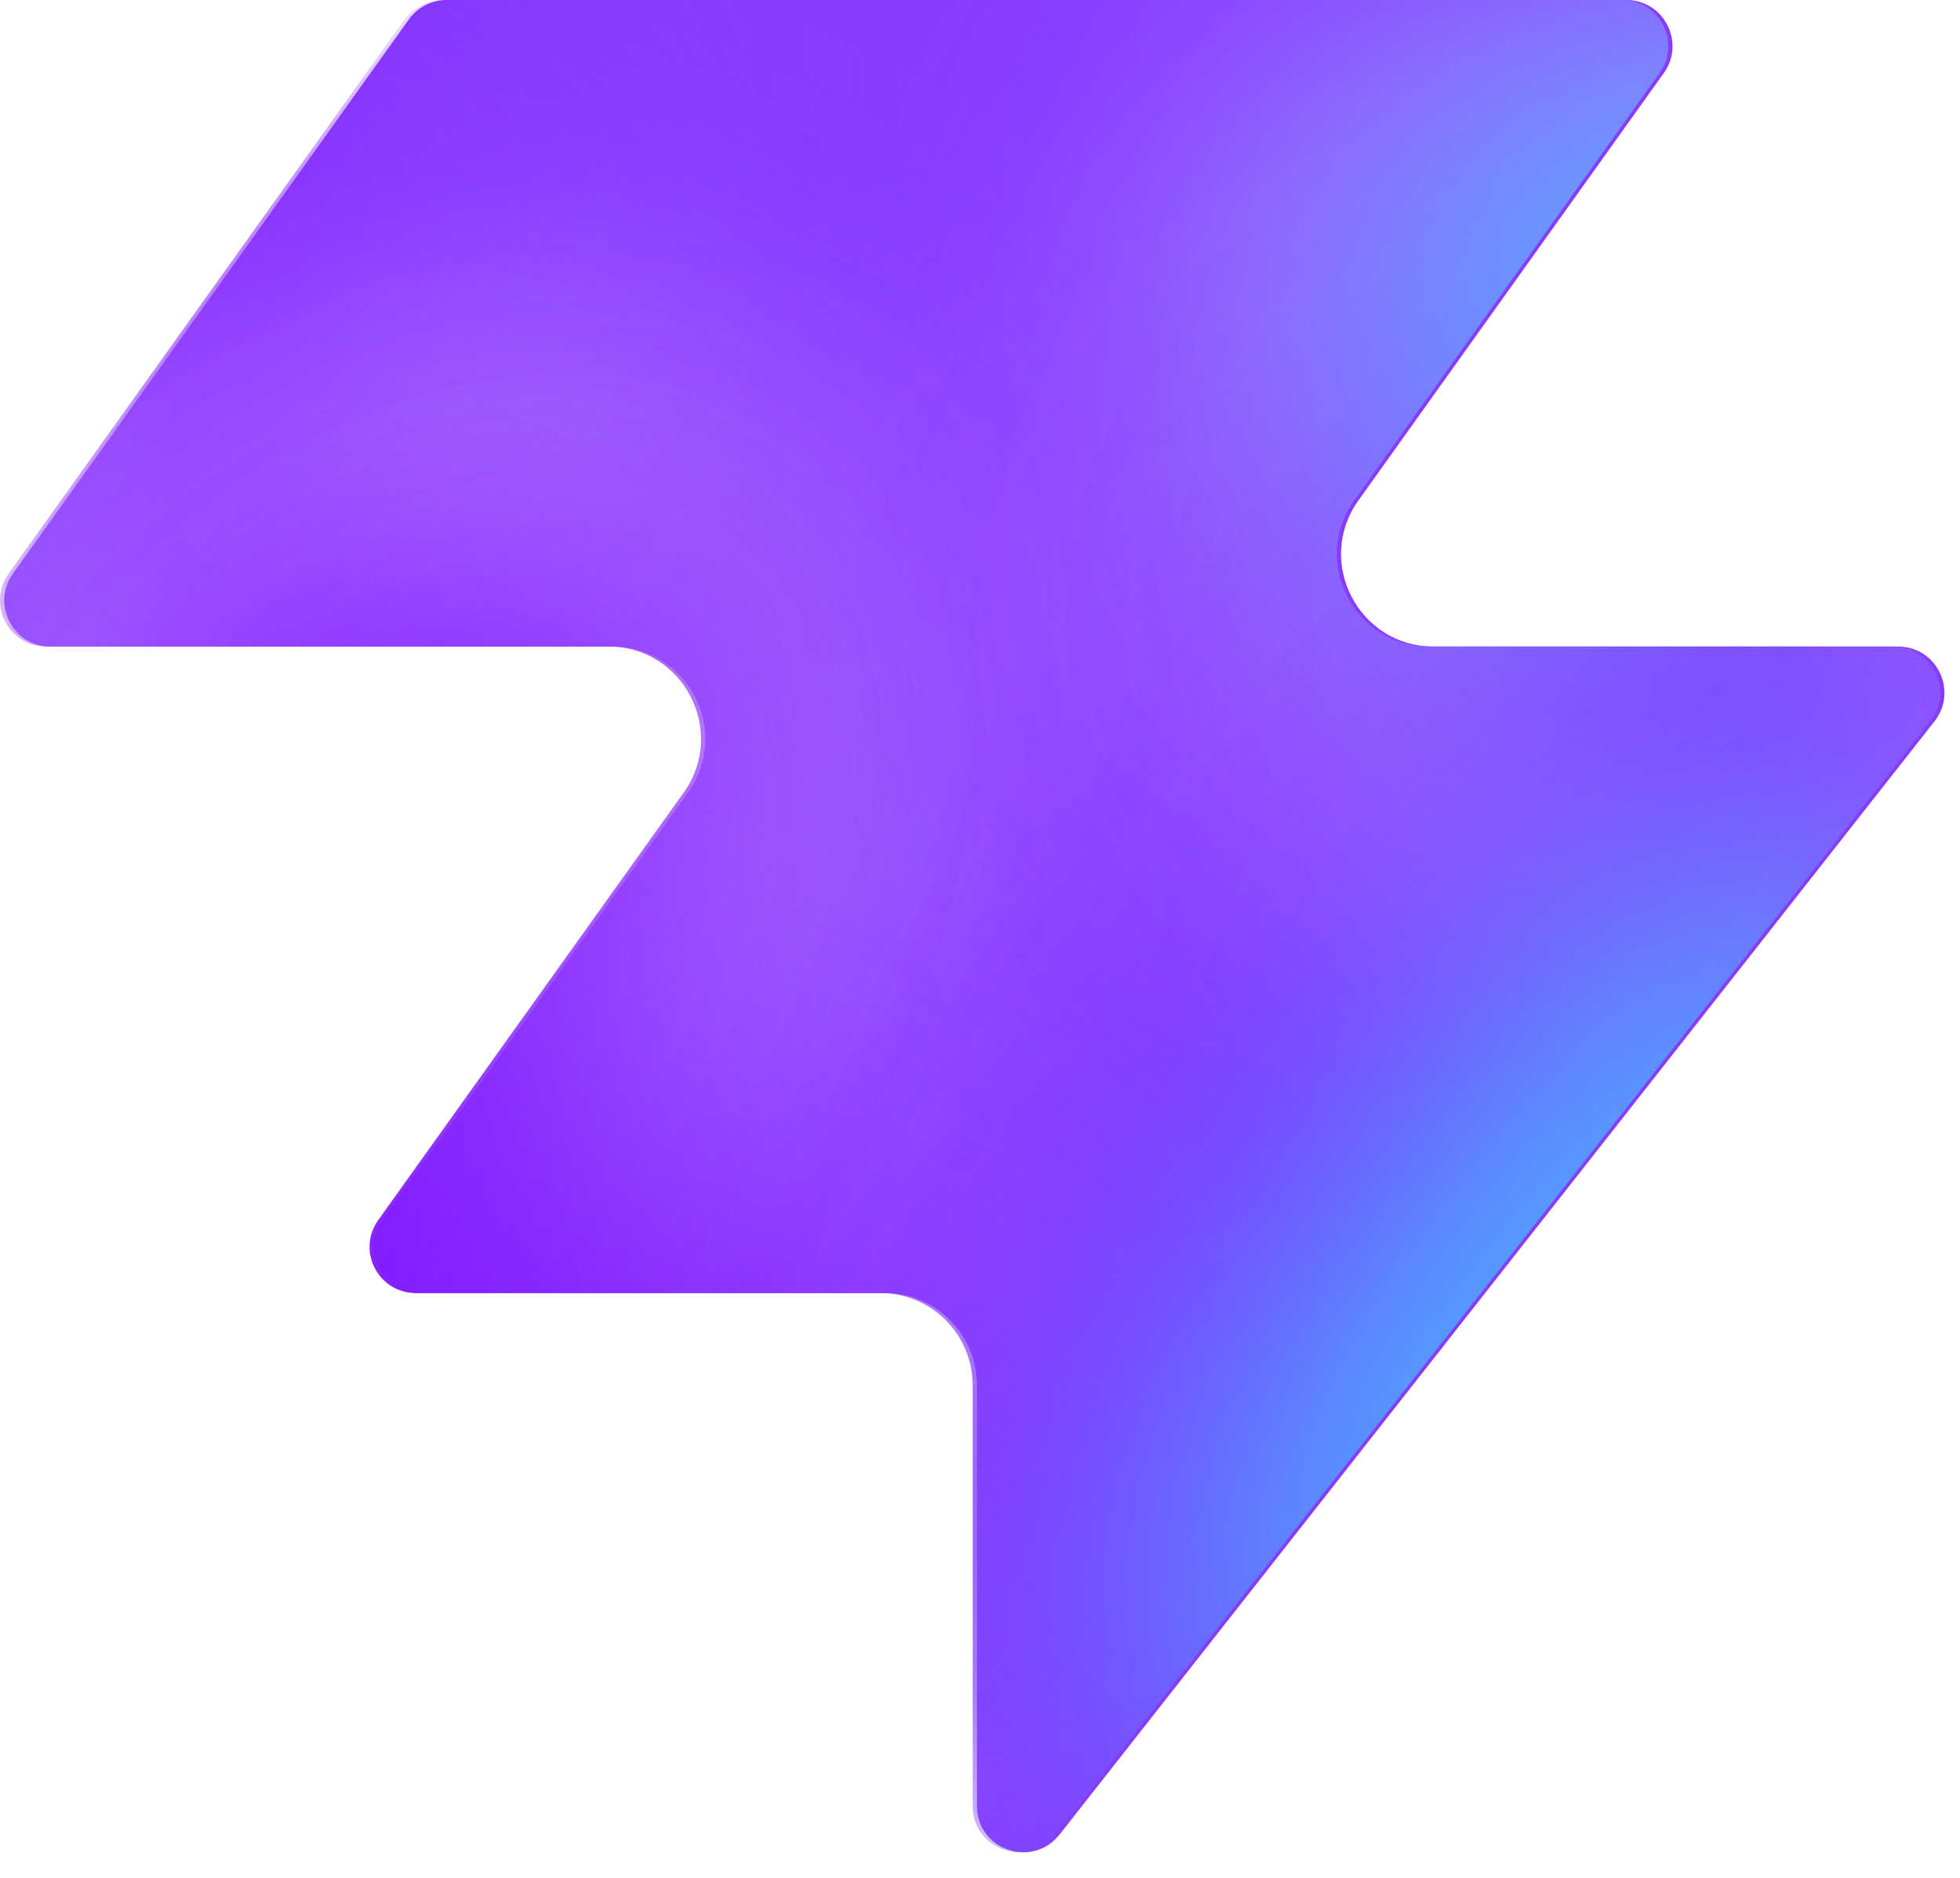
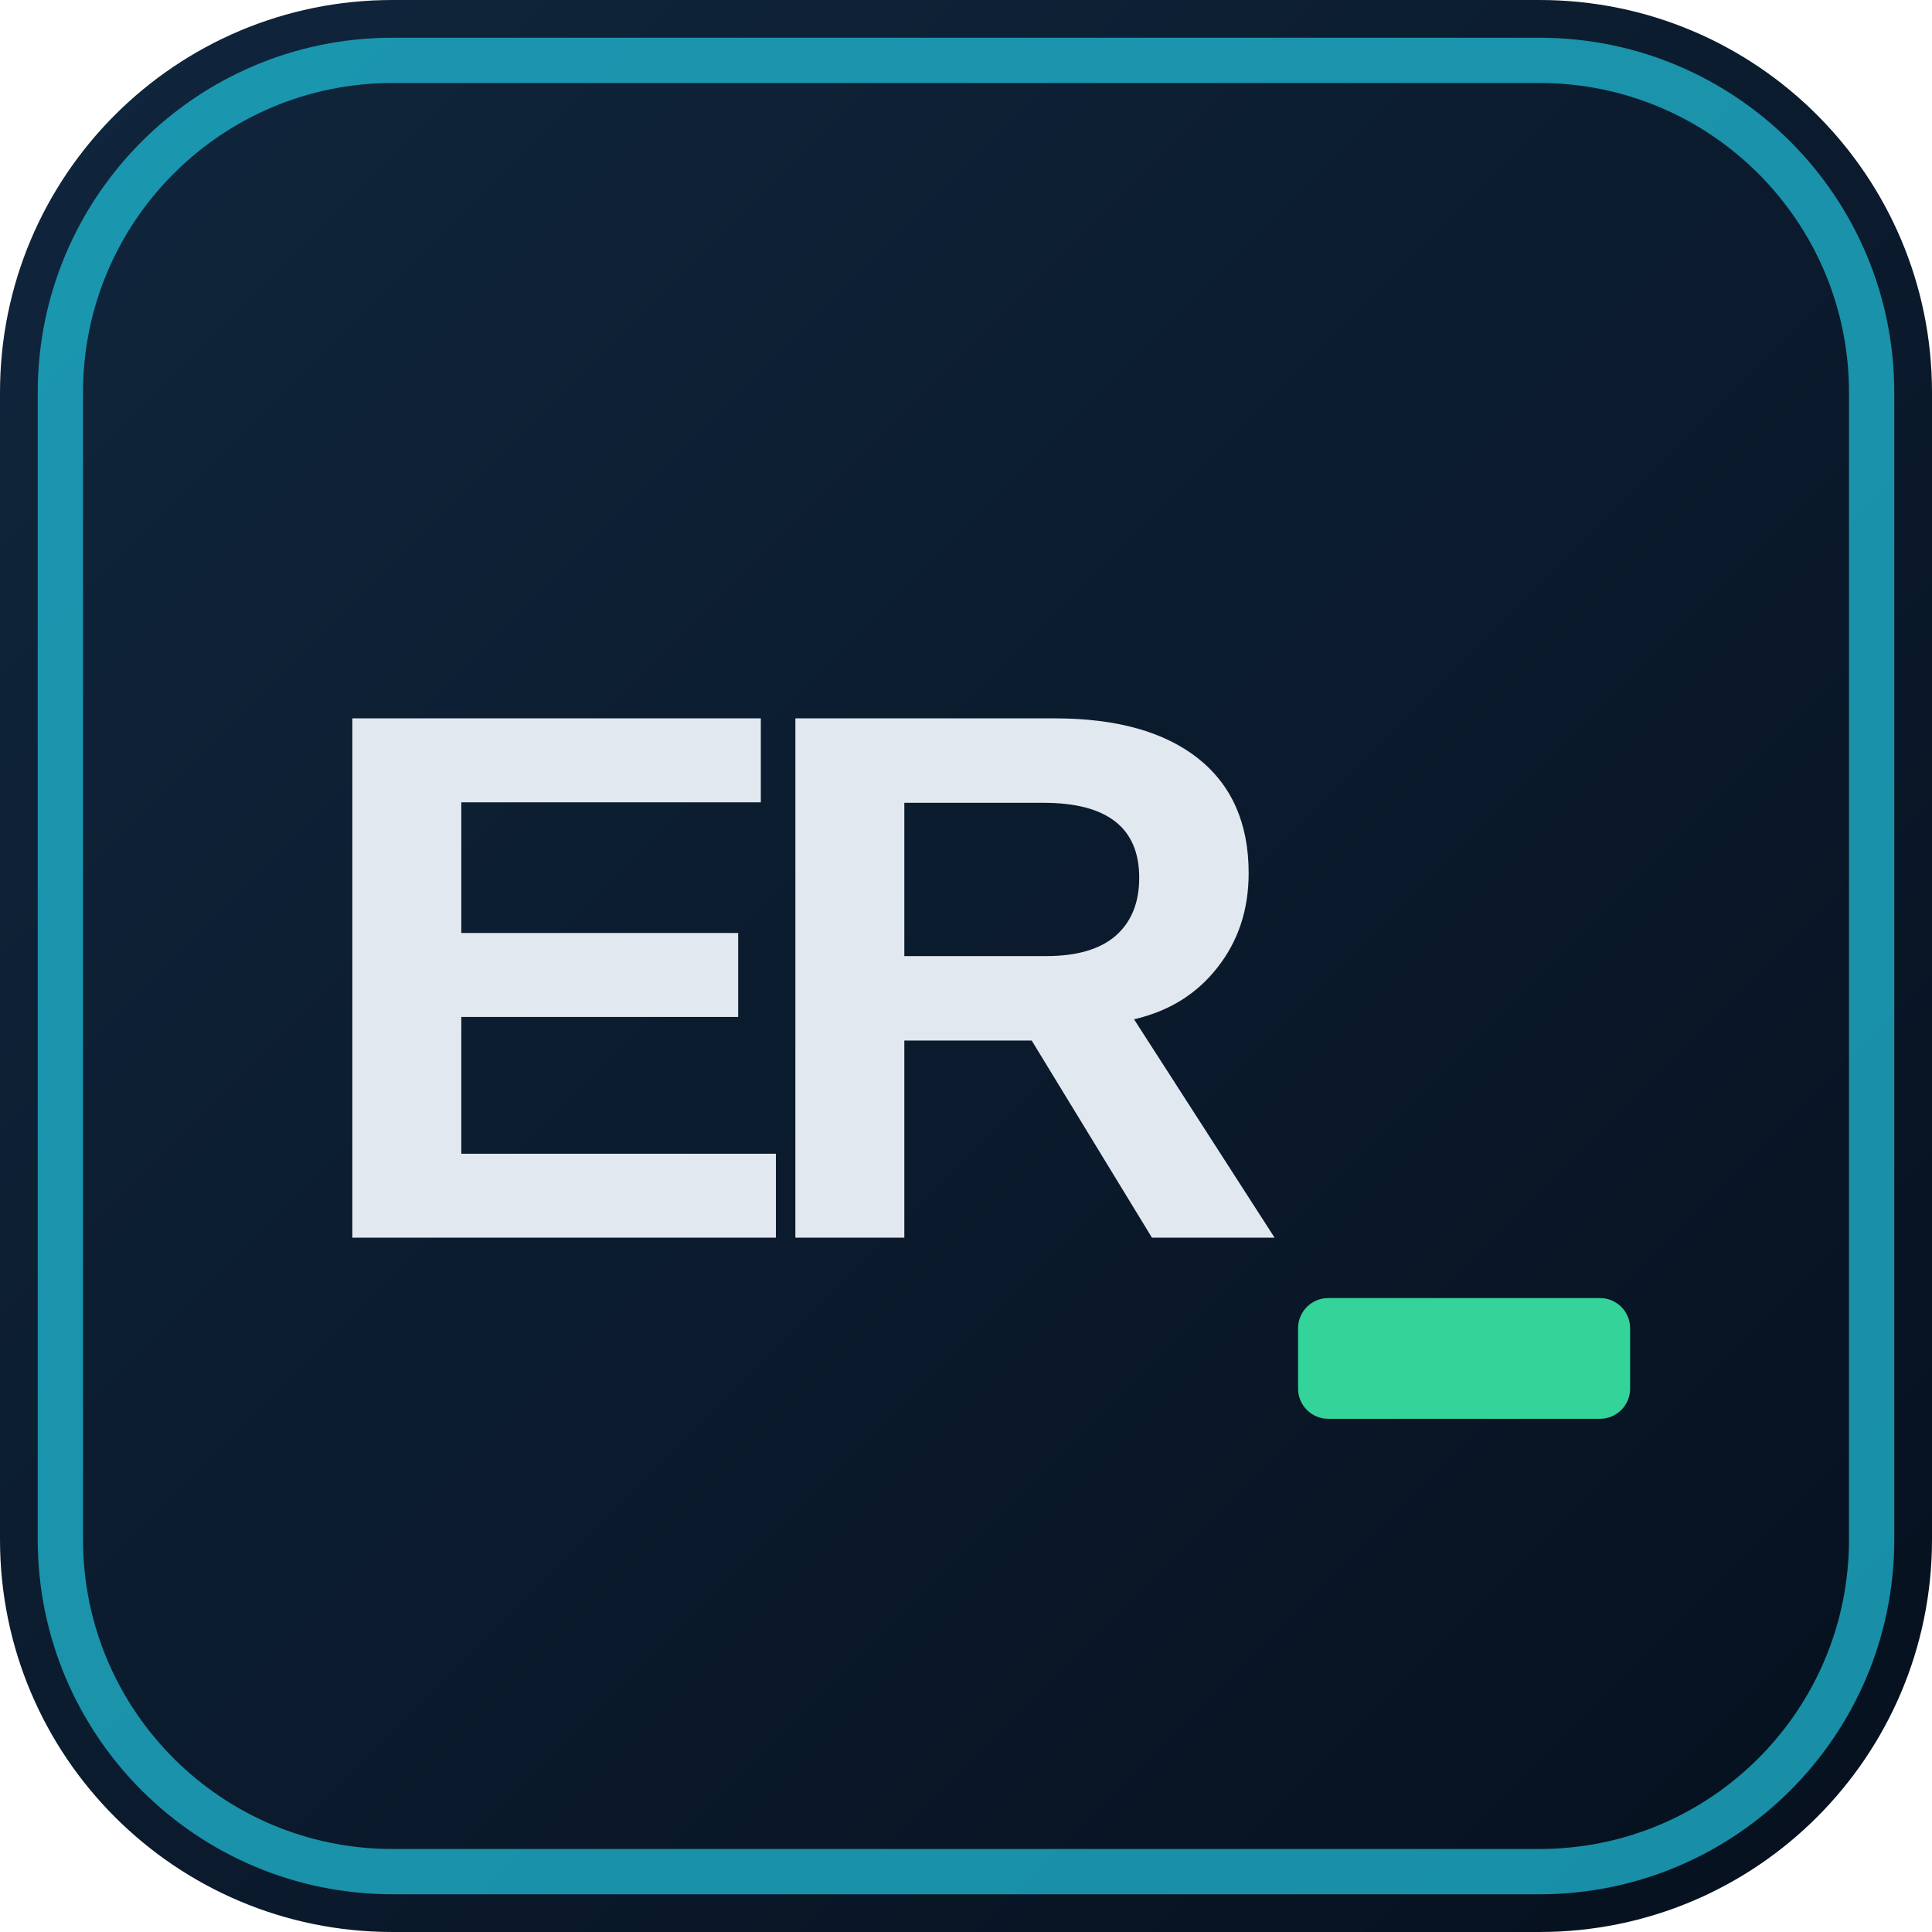
- <svg xmlns="http://www.w3.org/2000/svg" width="48" height="46" fill="none" viewBox="0 0 48 46">
-   <path fill="#863bff" d="M25.946 44.938c-.664.845-2.021.375-2.021-.698V33.937a2.26 2.26 0 0 0-2.262-2.262H10.287c-.92 0-1.456-1.04-.92-1.788l7.48-10.471c1.07-1.497 0-3.578-1.842-3.578H1.237c-.92 0-1.456-1.04-.92-1.788L10.013.474c.214-.297.556-.474.92-.474h28.894c.92 0 1.456 1.04.92 1.788l-7.48 10.471c-1.07 1.498 0 3.579 1.842 3.579h11.377c.943 0 1.473 1.088.89 1.83L25.947 44.94z" style="fill:#863bff;fill:color(display-p3 .525 .23 1);fill-opacity:1" />
-   <mask id="a" width="48" height="46" x="0" y="0" maskUnits="userSpaceOnUse" style="mask-type:alpha">
-     <path fill="#000" d="M25.842 44.938c-.664.844-2.021.375-2.021-.698V33.937a2.26 2.26 0 0 0-2.262-2.262H10.183c-.92 0-1.456-1.04-.92-1.788l7.48-10.471c1.07-1.498 0-3.579-1.842-3.579H1.133c-.92 0-1.456-1.04-.92-1.787L9.91.473c.214-.297.556-.474.92-.474h28.894c.92 0 1.456 1.04.92 1.788l-7.48 10.471c-1.07 1.498 0 3.578 1.842 3.578h11.377c.943 0 1.473 1.088.89 1.832L25.843 44.94z" style="fill:#000;fill-opacity:1" />
-   </mask>
-   <g mask="url(#a)">
-     <g filter="url(#b)">
-       <ellipse cx="5.508" cy="14.704" fill="#ede6ff" rx="5.508" ry="14.704" style="fill:#ede6ff;fill:color(display-p3 .927 .903 1);fill-opacity:1" transform="matrix(.00324 1 1 -.00324 -4.47 31.516)" />
-     </g>
-     <g filter="url(#c)">
-       <ellipse cx="10.399" cy="29.851" fill="#ede6ff" rx="10.399" ry="29.851" style="fill:#ede6ff;fill:color(display-p3 .927 .903 1);fill-opacity:1" transform="matrix(.00324 1 1 -.00324 -39.328 7.883)" />
-     </g>
-     <g filter="url(#d)">
-       <ellipse cx="5.508" cy="30.487" fill="#7e14ff" rx="5.508" ry="30.487" style="fill:#7e14ff;fill:color(display-p3 .492 .077 1);fill-opacity:1" transform="rotate(89.814 -25.913 -14.639)scale(1 -1)" />
-     </g>
-     <g filter="url(#e)">
-       <ellipse cx="5.508" cy="30.599" fill="#7e14ff" rx="5.508" ry="30.599" style="fill:#7e14ff;fill:color(display-p3 .492 .077 1);fill-opacity:1" transform="rotate(89.814 -32.644 -3.334)scale(1 -1)" />
-     </g>
-     <g filter="url(#f)">
-       <ellipse cx="5.508" cy="30.599" fill="#7e14ff" rx="5.508" ry="30.599" style="fill:#7e14ff;fill:color(display-p3 .492 .077 1);fill-opacity:1" transform="matrix(.00324 1 1 -.00324 -34.34 30.47)" />
-     </g>
-     <g filter="url(#g)">
-       <ellipse cx="14.072" cy="22.078" fill="#ede6ff" rx="14.072" ry="22.078" style="fill:#ede6ff;fill:color(display-p3 .927 .903 1);fill-opacity:1" transform="rotate(93.35 24.506 48.493)scale(-1 1)" />
-     </g>
-     <g filter="url(#h)">
-       <ellipse cx="3.47" cy="21.501" fill="#7e14ff" rx="3.47" ry="21.501" style="fill:#7e14ff;fill:color(display-p3 .492 .077 1);fill-opacity:1" transform="rotate(89.009 28.708 47.59)scale(-1 1)" />
-     </g>
-     <g filter="url(#i)">
-       <ellipse cx="3.47" cy="21.501" fill="#7e14ff" rx="3.47" ry="21.501" style="fill:#7e14ff;fill:color(display-p3 .492 .077 1);fill-opacity:1" transform="rotate(89.009 28.708 47.59)scale(-1 1)" />
-     </g>
-     <g filter="url(#j)">
-       <ellipse cx=".387" cy="8.972" fill="#7e14ff" rx="4.407" ry="29.108" style="fill:#7e14ff;fill:color(display-p3 .492 .077 1);fill-opacity:1" transform="rotate(39.51 .387 8.972)" />
-     </g>
-     <g filter="url(#k)">
-       <ellipse cx="47.523" cy="-6.092" fill="#7e14ff" rx="4.407" ry="29.108" style="fill:#7e14ff;fill:color(display-p3 .492 .077 1);fill-opacity:1" transform="rotate(37.892 47.523 -6.092)" />
-     </g>
-     <g filter="url(#l)">
-       <ellipse cx="41.412" cy="6.333" fill="#47bfff" rx="5.971" ry="9.665" style="fill:#47bfff;fill:color(display-p3 .28 .748 1);fill-opacity:1" transform="rotate(37.892 41.412 6.333)" />
-     </g>
-     <g filter="url(#m)">
-       <ellipse cx="-1.879" cy="38.332" fill="#7e14ff" rx="4.407" ry="29.108" style="fill:#7e14ff;fill:color(display-p3 .492 .077 1);fill-opacity:1" transform="rotate(37.892 -1.88 38.332)" />
-     </g>
-     <g filter="url(#n)">
-       <ellipse cx="-1.879" cy="38.332" fill="#7e14ff" rx="4.407" ry="29.108" style="fill:#7e14ff;fill:color(display-p3 .492 .077 1);fill-opacity:1" transform="rotate(37.892 -1.88 38.332)" />
-     </g>
-     <g filter="url(#o)">
-       <ellipse cx="35.651" cy="29.907" fill="#7e14ff" rx="4.407" ry="29.108" style="fill:#7e14ff;fill:color(display-p3 .492 .077 1);fill-opacity:1" transform="rotate(37.892 35.651 29.907)" />
-     </g>
-     <g filter="url(#p)">
-       <ellipse cx="38.418" cy="32.4" fill="#47bfff" rx="5.971" ry="15.297" style="fill:#47bfff;fill:color(display-p3 .28 .748 1);fill-opacity:1" transform="rotate(37.892 38.418 32.4)" />
-     </g>
-   </g>
+ <svg xmlns="http://www.w3.org/2000/svg" viewBox="0 0 64 64">
  <defs>
-     <filter id="b" width="60.045" height="41.654" x="-19.77" y="16.149" color-interpolation-filters="sRGB" filterUnits="userSpaceOnUse">
-       <feFlood flood-opacity="0" result="BackgroundImageFix" />
-       <feBlend in="SourceGraphic" in2="BackgroundImageFix" result="shape" />
-       <feGaussianBlur result="effect1_foregroundBlur_2002_17158" stdDeviation="7.659" />
-     </filter>
-     <filter id="c" width="90.34" height="51.437" x="-54.613" y="-7.533" color-interpolation-filters="sRGB" filterUnits="userSpaceOnUse">
-       <feFlood flood-opacity="0" result="BackgroundImageFix" />
-       <feBlend in="SourceGraphic" in2="BackgroundImageFix" result="shape" />
-       <feGaussianBlur result="effect1_foregroundBlur_2002_17158" stdDeviation="7.659" />
-     </filter>
-     <filter id="d" width="79.355" height="29.4" x="-49.64" y="2.03" color-interpolation-filters="sRGB" filterUnits="userSpaceOnUse">
-       <feFlood flood-opacity="0" result="BackgroundImageFix" />
-       <feBlend in="SourceGraphic" in2="BackgroundImageFix" result="shape" />
-       <feGaussianBlur result="effect1_foregroundBlur_2002_17158" stdDeviation="4.596" />
-     </filter>
-     <filter id="e" width="79.579" height="29.4" x="-45.045" y="20.029" color-interpolation-filters="sRGB" filterUnits="userSpaceOnUse">
-       <feFlood flood-opacity="0" result="BackgroundImageFix" />
-       <feBlend in="SourceGraphic" in2="BackgroundImageFix" result="shape" />
-       <feGaussianBlur result="effect1_foregroundBlur_2002_17158" stdDeviation="4.596" />
-     </filter>
-     <filter id="f" width="79.579" height="29.4" x="-43.513" y="21.178" color-interpolation-filters="sRGB" filterUnits="userSpaceOnUse">
-       <feFlood flood-opacity="0" result="BackgroundImageFix" />
-       <feBlend in="SourceGraphic" in2="BackgroundImageFix" result="shape" />
-       <feGaussianBlur result="effect1_foregroundBlur_2002_17158" stdDeviation="4.596" />
-     </filter>
-     <filter id="g" width="74.749" height="58.852" x="15.756" y="-17.901" color-interpolation-filters="sRGB" filterUnits="userSpaceOnUse">
-       <feFlood flood-opacity="0" result="BackgroundImageFix" />
-       <feBlend in="SourceGraphic" in2="BackgroundImageFix" result="shape" />
-       <feGaussianBlur result="effect1_foregroundBlur_2002_17158" stdDeviation="7.659" />
-     </filter>
-     <filter id="h" width="61.377" height="25.362" x="23.548" y="2.284" color-interpolation-filters="sRGB" filterUnits="userSpaceOnUse">
-       <feFlood flood-opacity="0" result="BackgroundImageFix" />
-       <feBlend in="SourceGraphic" in2="BackgroundImageFix" result="shape" />
-       <feGaussianBlur result="effect1_foregroundBlur_2002_17158" stdDeviation="4.596" />
-     </filter>
-     <filter id="i" width="61.377" height="25.362" x="23.548" y="2.284" color-interpolation-filters="sRGB" filterUnits="userSpaceOnUse">
-       <feFlood flood-opacity="0" result="BackgroundImageFix" />
-       <feBlend in="SourceGraphic" in2="BackgroundImageFix" result="shape" />
-       <feGaussianBlur result="effect1_foregroundBlur_2002_17158" stdDeviation="4.596" />
-     </filter>
-     <filter id="j" width="56.045" height="63.649" x="-27.636" y="-22.853" color-interpolation-filters="sRGB" filterUnits="userSpaceOnUse">
-       <feFlood flood-opacity="0" result="BackgroundImageFix" />
-       <feBlend in="SourceGraphic" in2="BackgroundImageFix" result="shape" />
-       <feGaussianBlur result="effect1_foregroundBlur_2002_17158" stdDeviation="4.596" />
-     </filter>
-     <filter id="k" width="54.814" height="64.646" x="20.116" y="-38.415" color-interpolation-filters="sRGB" filterUnits="userSpaceOnUse">
-       <feFlood flood-opacity="0" result="BackgroundImageFix" />
-       <feBlend in="SourceGraphic" in2="BackgroundImageFix" result="shape" />
-       <feGaussianBlur result="effect1_foregroundBlur_2002_17158" stdDeviation="4.596" />
-     </filter>
-     <filter id="l" width="33.541" height="35.313" x="24.641" y="-11.323" color-interpolation-filters="sRGB" filterUnits="userSpaceOnUse">
-       <feFlood flood-opacity="0" result="BackgroundImageFix" />
-       <feBlend in="SourceGraphic" in2="BackgroundImageFix" result="shape" />
-       <feGaussianBlur result="effect1_foregroundBlur_2002_17158" stdDeviation="4.596" />
-     </filter>
-     <filter id="m" width="54.814" height="64.646" x="-29.286" y="6.009" color-interpolation-filters="sRGB" filterUnits="userSpaceOnUse">
-       <feFlood flood-opacity="0" result="BackgroundImageFix" />
-       <feBlend in="SourceGraphic" in2="BackgroundImageFix" result="shape" />
-       <feGaussianBlur result="effect1_foregroundBlur_2002_17158" stdDeviation="4.596" />
-     </filter>
-     <filter id="n" width="54.814" height="64.646" x="-29.286" y="6.009" color-interpolation-filters="sRGB" filterUnits="userSpaceOnUse">
-       <feFlood flood-opacity="0" result="BackgroundImageFix" />
-       <feBlend in="SourceGraphic" in2="BackgroundImageFix" result="shape" />
-       <feGaussianBlur result="effect1_foregroundBlur_2002_17158" stdDeviation="4.596" />
-     </filter>
-     <filter id="o" width="54.814" height="64.646" x="8.244" y="-2.416" color-interpolation-filters="sRGB" filterUnits="userSpaceOnUse">
-       <feFlood flood-opacity="0" result="BackgroundImageFix" />
-       <feBlend in="SourceGraphic" in2="BackgroundImageFix" result="shape" />
-       <feGaussianBlur result="effect1_foregroundBlur_2002_17158" stdDeviation="4.596" />
-     </filter>
-     <filter id="p" width="39.409" height="43.623" x="18.713" y="10.588" color-interpolation-filters="sRGB" filterUnits="userSpaceOnUse">
-       <feFlood flood-opacity="0" result="BackgroundImageFix" />
-       <feBlend in="SourceGraphic" in2="BackgroundImageFix" result="shape" />
-       <feGaussianBlur result="effect1_foregroundBlur_2002_17158" stdDeviation="4.596" />
-     </filter>
+     <linearGradient id="background" x1="0" y1="0" x2="1" y2="1">
+       <stop offset="0%" stop-color="#10263D" />
+       <stop offset="100%" stop-color="#06101E" />
+     </linearGradient>
  </defs>
+   <rect width="64" height="64" rx="13" fill="url(#background)" />
+   <rect x="2" y="2" width="60" height="60" rx="11" fill="none" stroke="#22D3EE" stroke-opacity="0.65" stroke-width="1.5" />
+   <text x="10" y="41" font-family="Arial, sans-serif" font-size="25" font-weight="800" letter-spacing="-2" fill="#E2E8F0">ER</text>
+   <rect x="43" y="43" width="11" height="4" rx="1" fill="#34D399" />
</svg>
